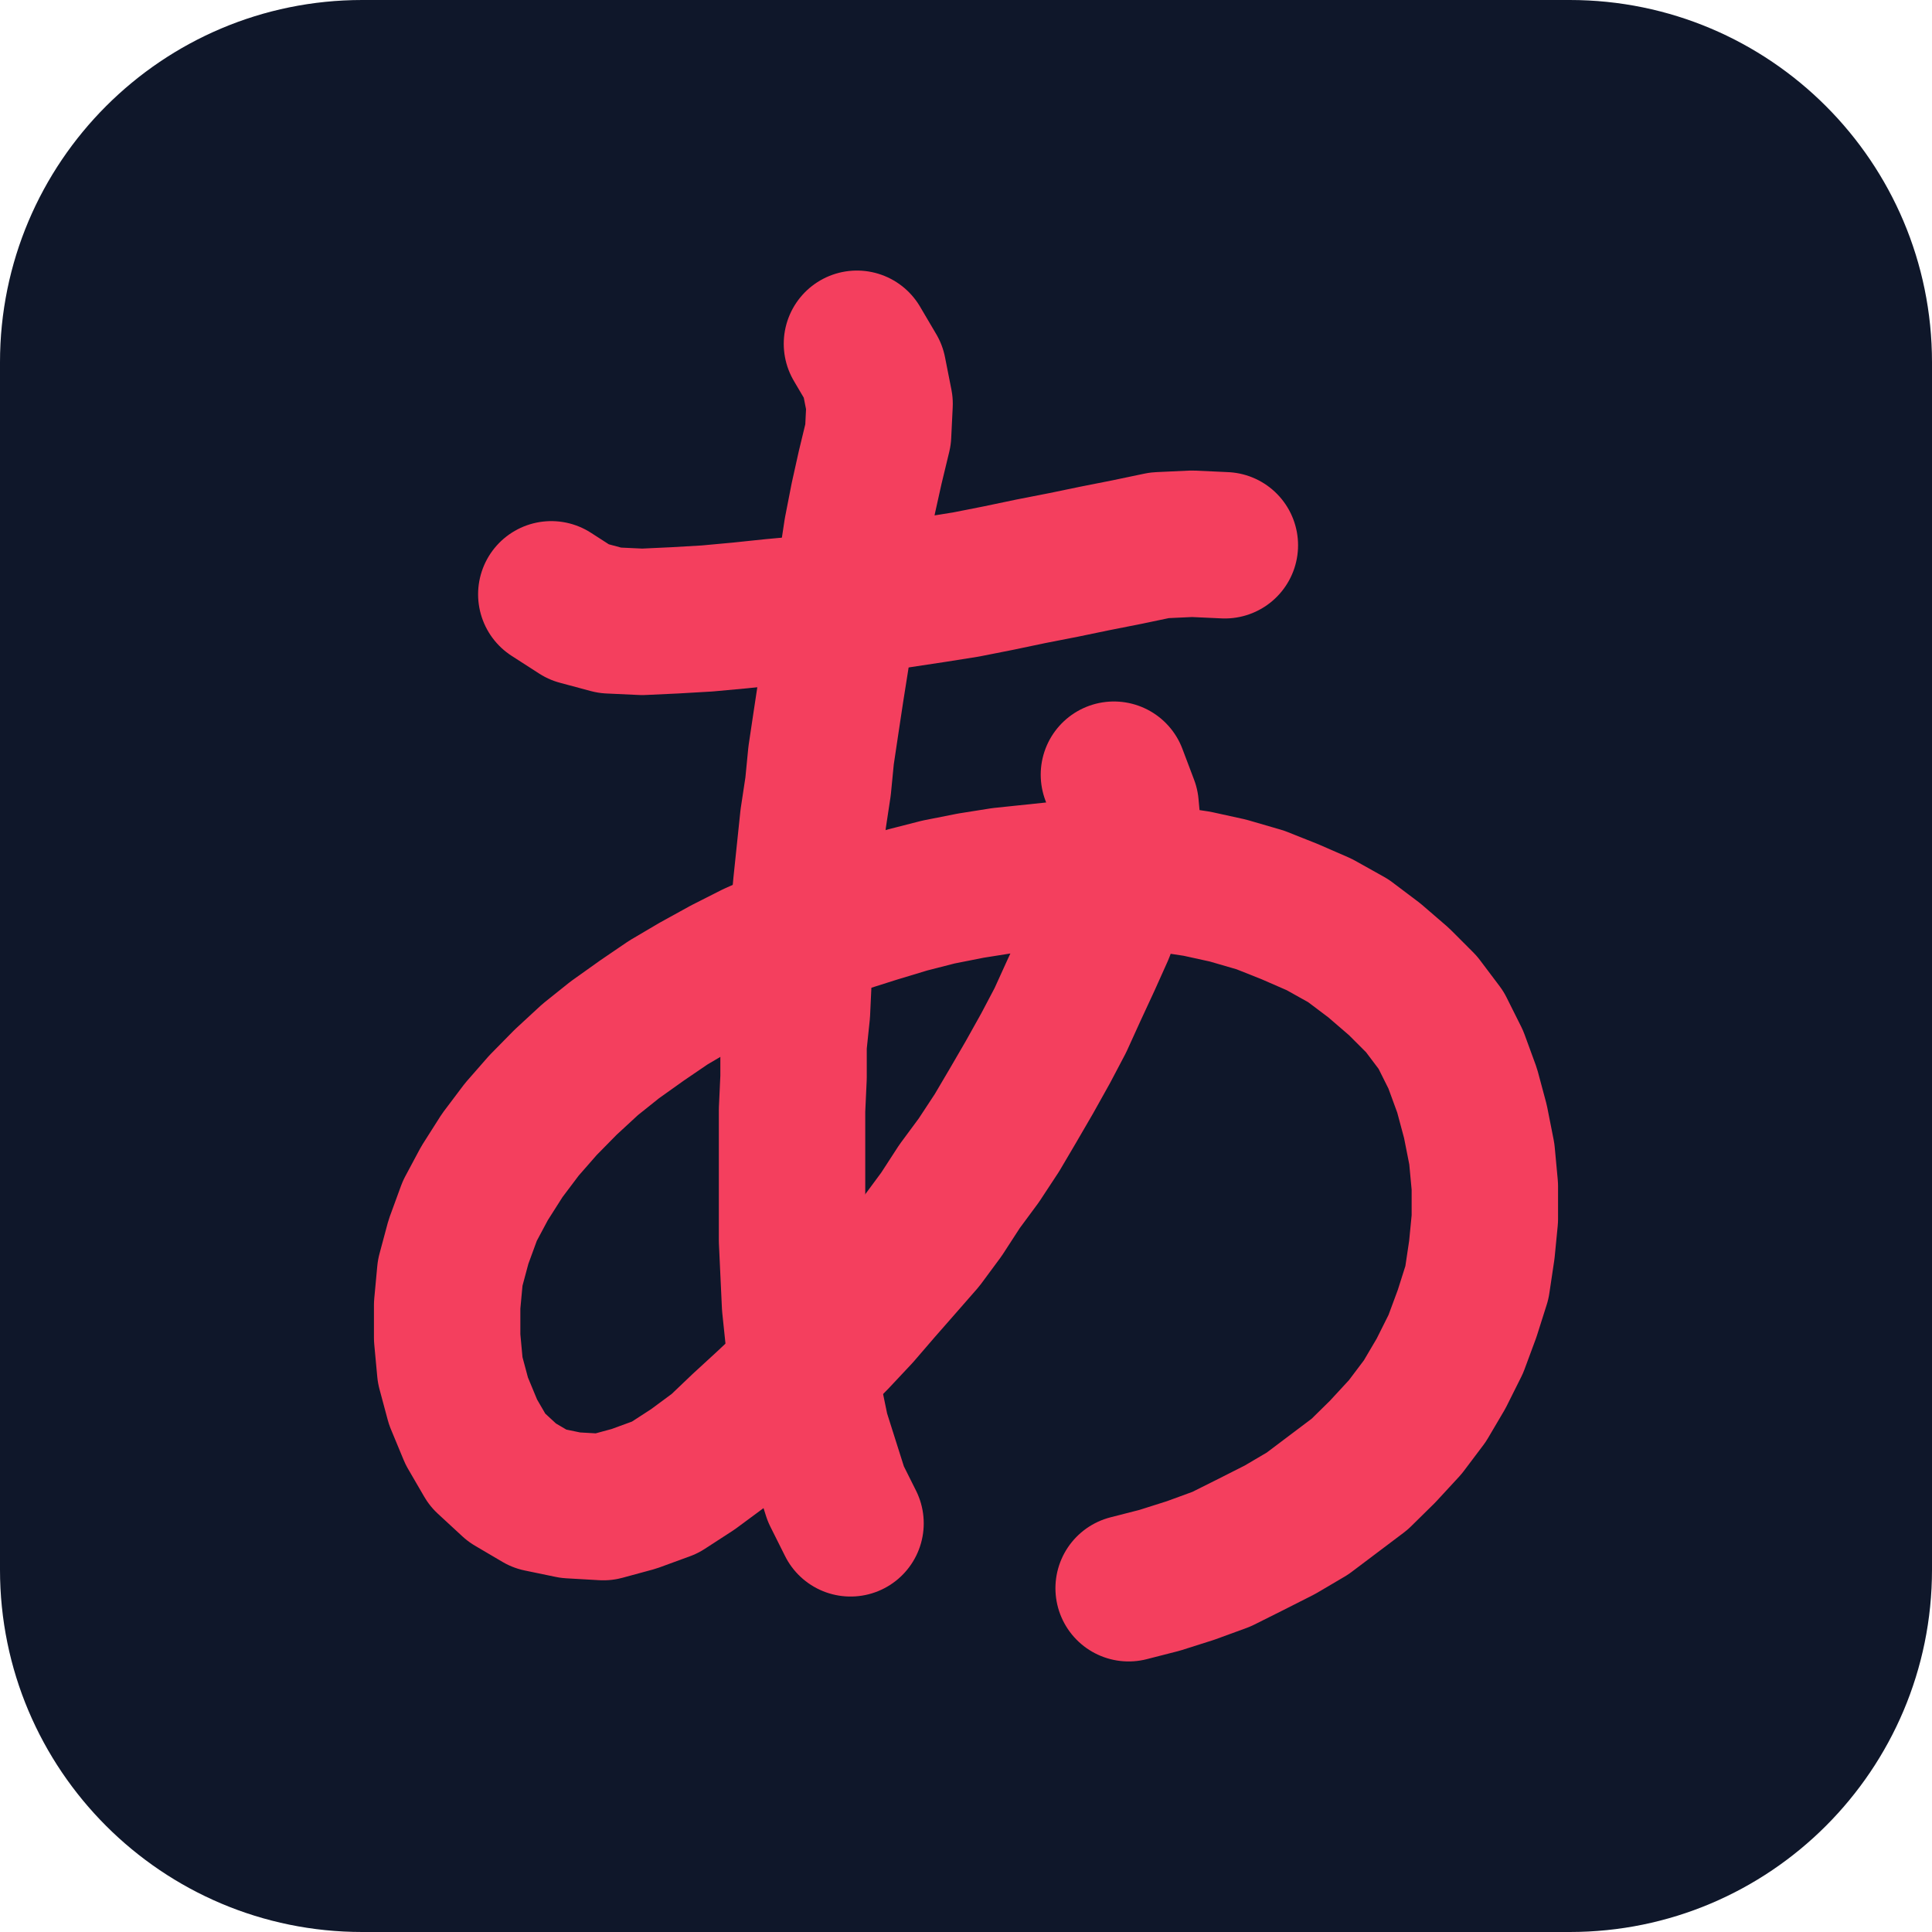
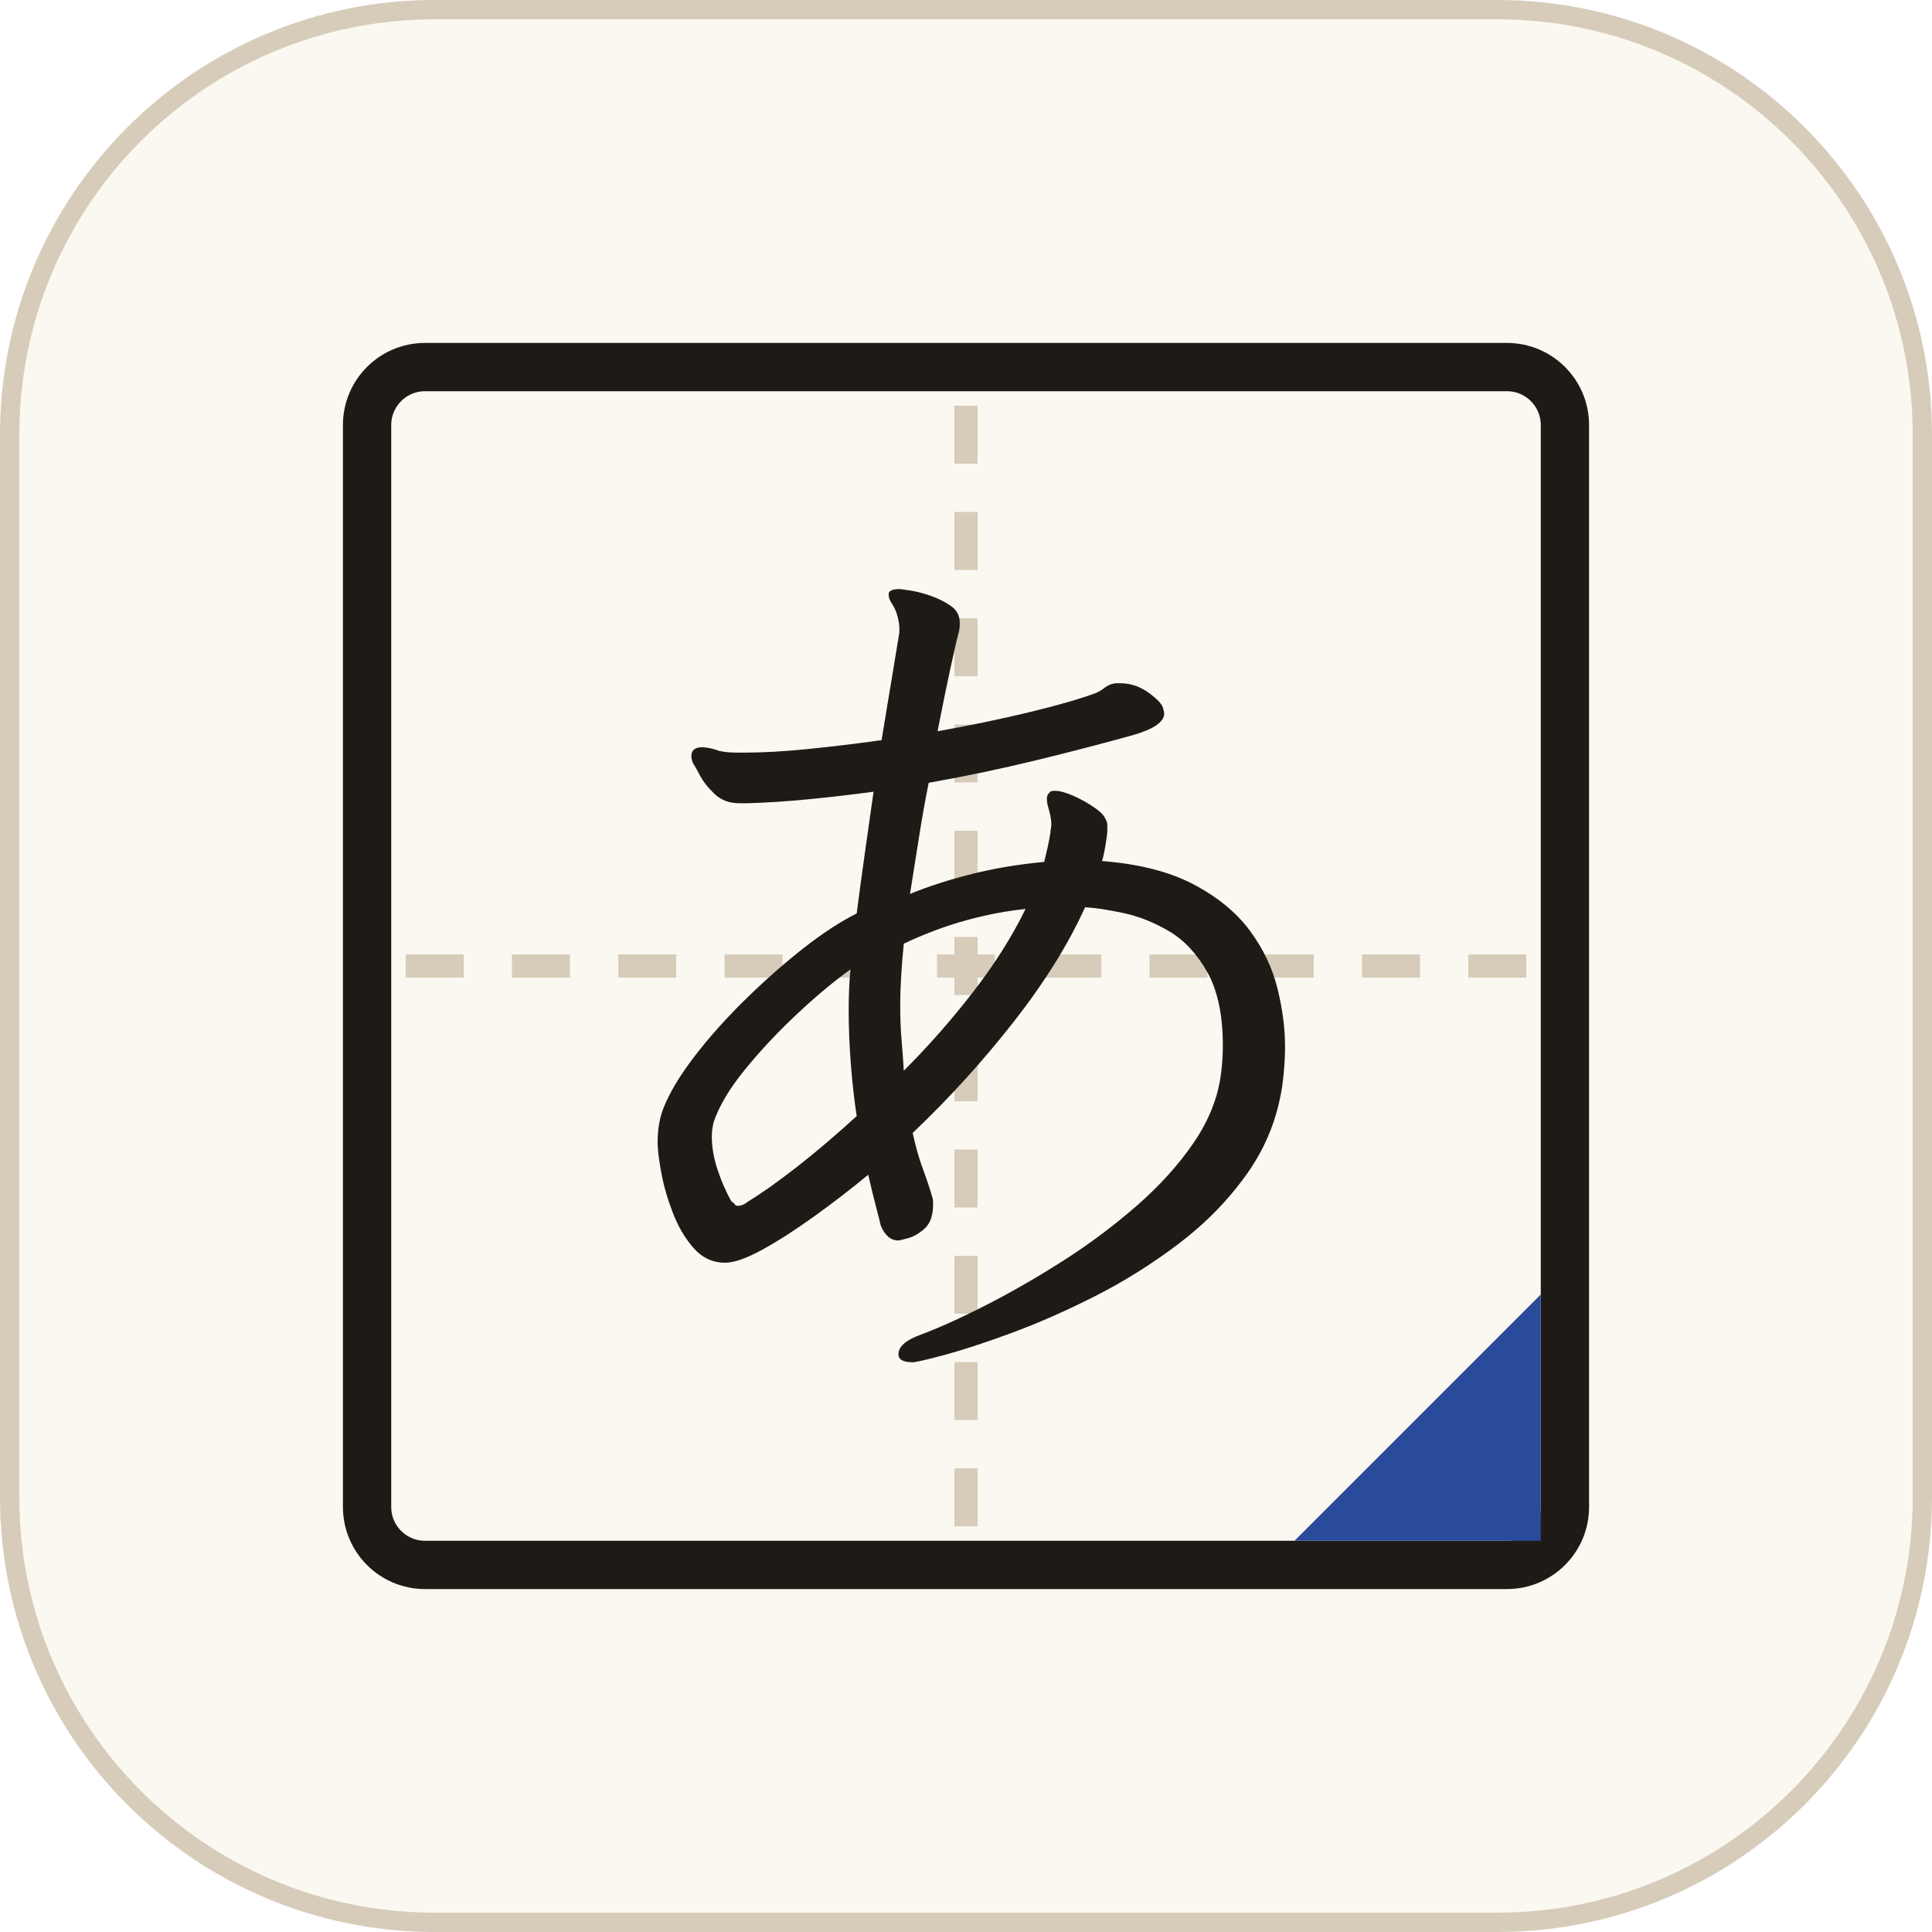
- <svg xmlns="http://www.w3.org/2000/svg" viewBox="0 0 512 512">
-   <rect width="512" height="512" rx="96" fill="#0f172a" />
-   <g fill="none" stroke="#f43f5e" stroke-width="38.8" stroke-linecap="round" stroke-linejoin="round">
-     <polyline points="146.1,157.5 153.4,162.2 161.6,164.4 170.2,164.8 178.8,164.4 187.4,163.9 196.1,163.1 204.7,162.2 213.3,161.4 221.9,160.1 230.6,158.8 239.2,157.5 247.8,156.2 256.0,154.9 264.6,153.2 273.2,151.4 281.9,149.7 290.1,148.0 298.7,146.3 307.3,144.5 315.9,144.1 324.6,144.5" />
-     <polyline points="227.1,91.1 231.4,98.4 233.1,107.0 232.7,115.2 230.6,123.9 228.8,132.0 227.1,140.7 225.8,149.3 224.1,157.5 222.8,166.1 221.5,174.7 220.2,182.9 218.9,191.5 217.6,200.2 216.8,208.4 215.5,217.0 214.6,225.6 213.7,234.2 212.9,242.8 212.0,251.5 211.6,259.7 211.2,268.3 210.3,276.9 210.3,285.5 209.9,294.2 209.9,302.8 209.9,311.4 209.9,320.0 209.9,328.7 210.3,337.3 210.7,345.9 211.6,354.5 212.9,362.7 214.6,371.3 216.3,379.5 218.9,387.7 221.5,395.9 225.4,403.7" />
-     <polyline points="295.2,205.3 298.3,213.5 299.1,222.2 297.8,230.8 294.8,238.5 291.8,246.7 288.3,254.5 284.5,262.7 281.0,270.4 277.1,277.8 272.8,285.5 268.5,292.9 264.2,300.2 259.4,307.5 254.3,314.4 249.5,321.8 244.4,328.7 238.8,335.1 233.1,341.6 227.5,348.1 221.5,354.5 215.5,360.6 209.4,366.6 203.0,372.6 196.9,378.2 190.5,384.3 183.6,389.4 176.2,394.2 168.0,397.2 159.9,399.4 151.2,398.9 143.0,397.2 135.7,392.9 129.2,386.9 124.9,379.5 121.5,371.3 119.3,363.1 118.5,354.5 118.5,345.9 119.3,337.3 121.5,329.1 124.5,320.9 128.4,313.6 133.1,306.2 138.3,299.3 143.9,292.9 149.9,286.8 156.4,280.8 162.9,275.6 170.2,270.4 177.1,265.7 184.4,261.4 192.2,257.1 199.9,253.2 207.7,249.7 215.9,246.3 223.7,243.7 231.9,241.1 240.5,238.5 248.7,236.4 257.3,234.7 265.5,233.4 274.1,232.5 282.7,231.6 291.4,231.6 300.0,232.1 308.6,232.9 317.2,234.2 325.4,236.0 334.0,238.5 341.8,241.6 349.6,245.0 357.3,249.3 364.2,254.5 370.7,260.1 376.7,266.1 381.9,273.0 385.8,280.8 388.8,289.0 391.0,297.2 392.7,305.8 393.5,314.4 393.5,323.0 392.7,331.2 391.4,339.9 388.8,348.1 385.8,356.2 381.9,364.0 377.6,371.3 372.4,378.2 366.4,384.7 360.3,390.7 353.4,395.9 346.5,401.1 339.2,405.4 331.5,409.3 323.7,413.2 315.5,416.2 307.3,418.8 299.1,420.9" />
-   </g>
+ <svg xmlns="http://www.w3.org/2000/svg" viewBox="0 0 100 100">
+   <rect x="0.5" y="0.5" width="99" height="99" rx="22" fill="#fbf8f1" stroke="#d6ccb9" stroke-width="1" />
+   <rect x="19" y="19" width="62" height="62" rx="3" fill="#fbf8f1" stroke="#1e1b17" stroke-width="2.5" />
+   <path d="M50 21V79M21 50H79" stroke="#d6ccb9" stroke-width="1.2" stroke-dasharray="3 2.5" fill="none" />
+   <path d="M79.75 79.75H67L79.75 67Z" fill="#2a4b9b" />
+   <path transform="translate(50 50.5) scale(0.046 -0.046) translate(-500 -350)" d="M674 679L668 679Q661 678 656 674Q651 670 646 668Q619 658 571.5 646.5Q524 635 468 625Q476 666 482.5 696Q489 726 492 737Q493 741 493 747Q493 759 483 766Q473 773 460 777.5Q447 782 436.5 783.5Q426 785 425 785Q414 785 413 780L413 778Q413 774 417 768Q421 762 423 754Q424 750 424.5 747Q425 744 425 741L425 736L405 615Q362 609 322 605Q282 601 253 601L241 601Q236 601 231 601.5Q226 602 222 603Q211 607 203 607Q191 607 191 597Q191 592 194 587Q195 586 200.5 575.5Q206 565 217 554.5Q228 544 245 544L255 544Q287 545 323 548.5Q359 552 396 557Q391 522 386 486.5Q381 451 377 420Q349 406 316 380Q283 354 250.5 322Q218 290 194 258.5Q170 227 160 202Q153 185 153 162Q153 151 157 129Q161 107 170 83.5Q179 60 193.5 43.5Q208 27 229 27Q244 27 270.5 41.5Q297 56 329 79Q361 102 390 126Q395 104 399 89Q403 74 404 69Q411 52 424 52Q425 52 434.5 54.5Q444 57 453.5 65.5Q463 74 463 93Q463 99 462 101Q458 115 451.5 132.5Q445 150 440 173Q502 232 554 298.5Q606 365 634 427Q651 426 677 420.5Q703 415 728.5 400Q754 385 771.5 354Q789 323 789 271Q789 264 788.5 256Q788 248 787 240Q782 200 756.5 162.5Q731 125 692 91Q653 57 609 29Q565 1 523 -20.5Q481 -42 449 -54Q424 -63 424 -76Q424 -85 440 -85Q445 -85 475 -77Q505 -69 550 -52.5Q595 -36 644.5 -11Q694 14 739.5 48.5Q785 83 816.5 127.5Q848 172 856 227Q859 250 859 270Q859 301 850.5 335.5Q842 370 819.5 400.5Q797 431 756.5 452.5Q716 474 653 479Q655 485 657 497Q659 509 659 513Q659 516 659 519.5Q659 523 657 526Q655 532 644 539.5Q633 547 620.5 552.5Q608 558 600 558Q596 558 595 557Q591 554 591 549Q591 545 592 541.5Q593 538 594 534Q595 530 595.5 526.5Q596 523 596 520Q596 518 595.5 515.5Q595 513 595 511Q594 504 592 495Q590 486 588 478Q545 474 507 464.5Q469 455 437 442Q442 473 447 505Q452 537 458 567Q520 578 579.5 592.5Q639 607 689 621Q723 631 723 645Q723 647 722.5 648Q722 649 722 650Q721 657 706 668Q691 679 674 679ZM567 425Q544 378 507.5 331Q471 284 430 243Q429 260 427.5 277.5Q426 295 426 317Q426 332 427 349Q428 366 430 386Q466 403 501 412.5Q536 422 567 425ZM377 192Q342 160 310 135Q278 110 255 96Q249 91 243 91Q241 91 239.5 93Q238 95 236 96Q227 112 220.5 131.5Q214 151 214 169Q214 173 214.5 177Q215 181 216 185Q225 212 251 244Q277 276 309.5 306.5Q342 337 370 357Q369 347 368.5 335Q368 323 368 312Q368 281 370.5 249.5Q373 218 377 192Z" fill="#1e1b17" />
</svg>
